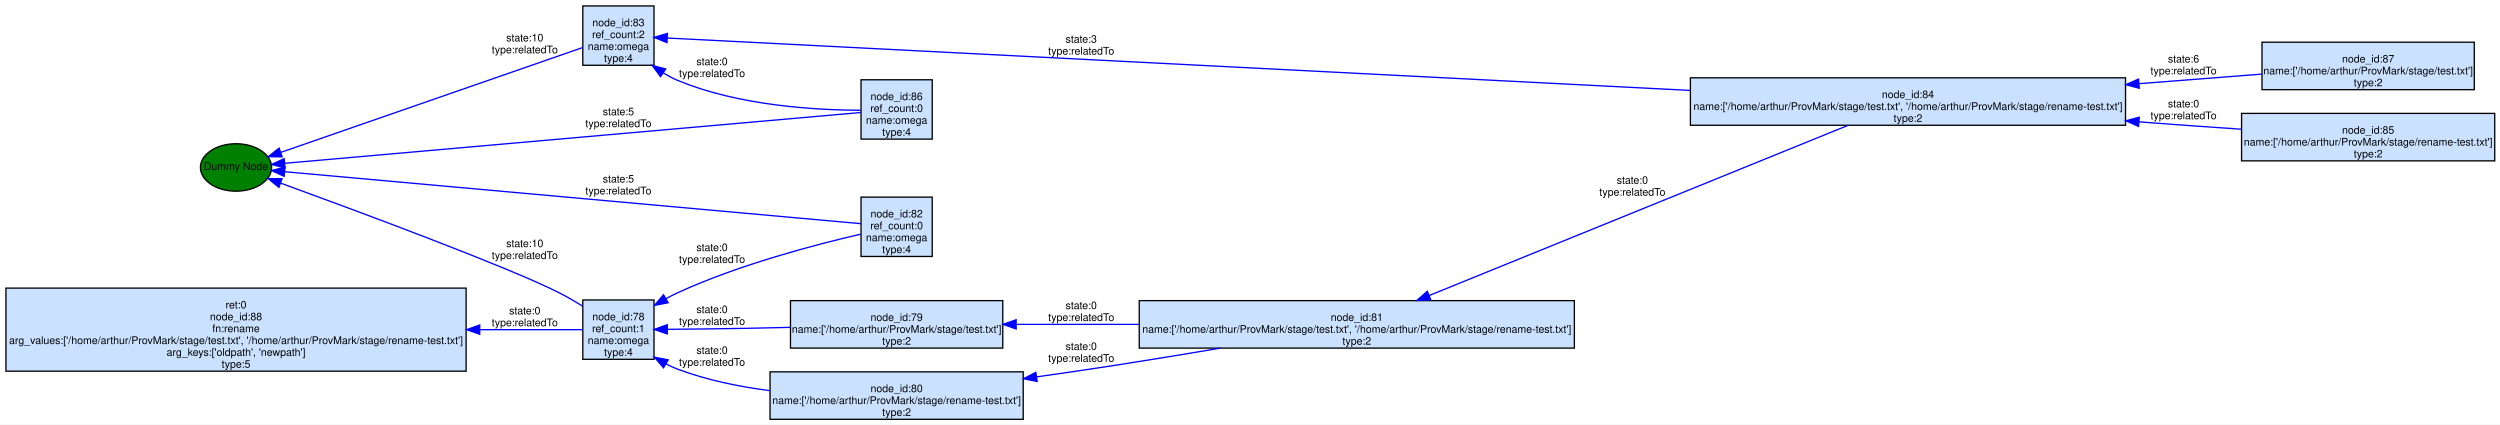
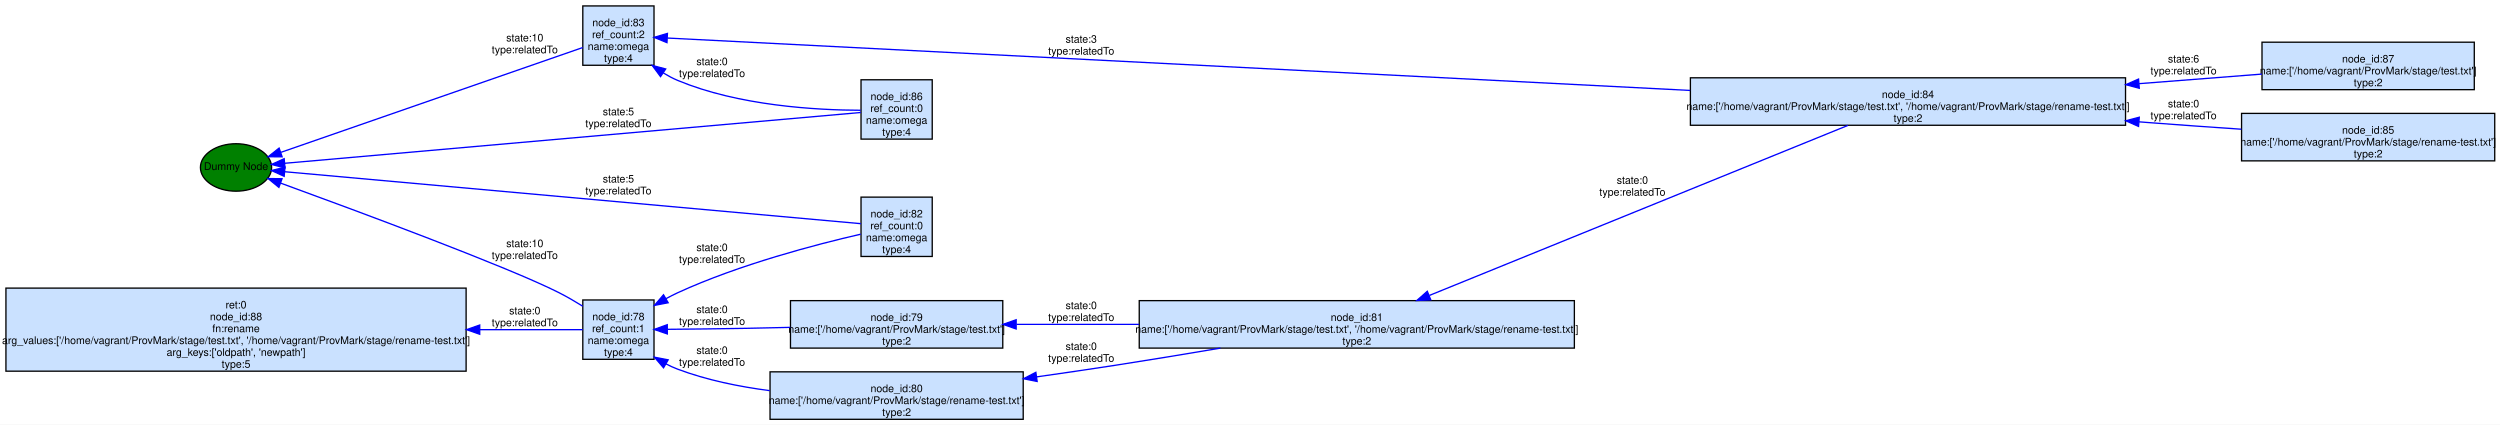
<svg xmlns="http://www.w3.org/2000/svg" width="1896pt" height="322pt" viewBox="0.00 0.00 1896.00 322.00">
  <g id="graph0" class="graph" transform="scale(1 1) rotate(0) translate(4 318)">
    <polygon fill="white" stroke="none" points="-4,4 -4,-318 1892,-318 1892,4 -4,4" />
    <g id="node1" class="node">
      <polygon fill="#cae1ff" stroke="black" points="756.5,-90 595.5,-90 595.5,-54 756.5,-54 756.5,-90" />
      <text text-anchor="middle" x="676" y="-74.6" font-family="Helvetica,sans-Serif" font-size="8.00">node_id:79</text>
-       <text text-anchor="middle" x="676" y="-65.6" font-family="Helvetica,sans-Serif" font-size="8.00">name:['/home/arthur/ProvMark/stage/test.txt']</text>
+       <text text-anchor="middle" x="676" y="-65.6" font-family="Helvetica,sans-Serif" font-size="8.00">name:['/home/vagrant/ProvMark/stage/test.txt']</text>
      <text text-anchor="middle" x="676" y="-56.6" font-family="Helvetica,sans-Serif" font-size="8.00">type:2</text>
    </g>
    <g id="node7" class="node">
      <polygon fill="#cae1ff" stroke="black" points="492,-90.5 438,-90.5 438,-45.5 492,-45.5 492,-90.5" />
      <text text-anchor="middle" x="465" y="-75.1" font-family="Helvetica,sans-Serif" font-size="8.00">node_id:78</text>
      <text text-anchor="middle" x="465" y="-66.1" font-family="Helvetica,sans-Serif" font-size="8.00">ref_count:1</text>
      <text text-anchor="middle" x="465" y="-57.1" font-family="Helvetica,sans-Serif" font-size="8.00">name:omega</text>
      <text text-anchor="middle" x="465" y="-48.1" font-family="Helvetica,sans-Serif" font-size="8.00">type:4</text>
    </g>
    <g id="edge9" class="edge">
      <path fill="none" stroke="blue" d="M595.365,-69.725C584.162,-69.452 572.792,-69.199 562,-69 542.218,-68.634 520.141,-68.393 502.151,-68.239" />
      <polygon fill="blue" stroke="blue" points="502.106,-64.739 492.079,-68.158 502.05,-71.738 502.106,-64.739" />
      <text text-anchor="middle" x="536" y="-80.6" font-family="Helvetica,sans-Serif" font-size="8.00">state:0</text>
      <text text-anchor="middle" x="536" y="-71.6" font-family="Helvetica,sans-Serif" font-size="8.00">type:relatedTo</text>
    </g>
    <g id="node2" class="node">
      <polygon fill="#cae1ff" stroke="black" points="1190,-90 860,-90 860,-54 1190,-54 1190,-90" />
      <text text-anchor="middle" x="1025" y="-74.6" font-family="Helvetica,sans-Serif" font-size="8.00">node_id:81</text>
-       <text text-anchor="middle" x="1025" y="-65.6" font-family="Helvetica,sans-Serif" font-size="8.00">name:['/home/arthur/ProvMark/stage/test.txt', '/home/arthur/ProvMark/stage/rename-test.txt']</text>
+       <text text-anchor="middle" x="1025" y="-65.6" font-family="Helvetica,sans-Serif" font-size="8.00">name:['/home/vagrant/ProvMark/stage/test.txt', '/home/vagrant/ProvMark/stage/rename-test.txt']</text>
      <text text-anchor="middle" x="1025" y="-56.6" font-family="Helvetica,sans-Serif" font-size="8.00">type:2</text>
    </g>
    <g id="edge3" class="edge">
      <path fill="none" stroke="blue" d="M859.899,-72C827.889,-72 795.45,-72 766.959,-72" />
      <polygon fill="blue" stroke="blue" points="766.649,-68.5 756.649,-72 766.649,-75.5 766.649,-68.5" />
      <text text-anchor="middle" x="816" y="-83.6" font-family="Helvetica,sans-Serif" font-size="8.00">state:0</text>
      <text text-anchor="middle" x="816" y="-74.6" font-family="Helvetica,sans-Serif" font-size="8.00">type:relatedTo</text>
    </g>
    <g id="node3" class="node">
      <polygon fill="#cae1ff" stroke="black" points="772,-36 580,-36 580,-0 772,-0 772,-36" />
      <text text-anchor="middle" x="676" y="-20.6" font-family="Helvetica,sans-Serif" font-size="8.00">node_id:80</text>
-       <text text-anchor="middle" x="676" y="-11.6" font-family="Helvetica,sans-Serif" font-size="8.00">name:['/home/arthur/ProvMark/stage/rename-test.txt']</text>
+       <text text-anchor="middle" x="676" y="-11.6" font-family="Helvetica,sans-Serif" font-size="8.00">name:['/home/vagrant/ProvMark/stage/rename-test.txt']</text>
      <text text-anchor="middle" x="676" y="-2.6" font-family="Helvetica,sans-Serif" font-size="8.00">type:2</text>
    </g>
    <g id="edge8" class="edge">
      <path fill="none" stroke="blue" d="M921.577,-53.996C895.639,-49.591 867.815,-44.997 842,-41 822.684,-38.009 802.067,-34.995 782.182,-32.177" />
      <polygon fill="blue" stroke="blue" points="782.567,-28.697 772.176,-30.767 781.59,-35.629 782.567,-28.697" />
      <text text-anchor="middle" x="816" y="-52.6" font-family="Helvetica,sans-Serif" font-size="8.00">state:0</text>
      <text text-anchor="middle" x="816" y="-43.6" font-family="Helvetica,sans-Serif" font-size="8.00">type:relatedTo</text>
    </g>
    <g id="edge10" class="edge">
      <path fill="none" stroke="blue" d="M579.774,-21.732C556.431,-24.755 531.879,-29.777 510,-38 506.971,-39.139 503.948,-40.526 500.985,-42.074" />
      <polygon fill="blue" stroke="blue" points="499.218,-39.053 492.336,-47.108 502.739,-45.103 499.218,-39.053" />
      <text text-anchor="middle" x="536" y="-49.6" font-family="Helvetica,sans-Serif" font-size="8.00">state:0</text>
      <text text-anchor="middle" x="536" y="-40.6" font-family="Helvetica,sans-Serif" font-size="8.00">type:relatedTo</text>
    </g>
    <g id="node4" class="node">
      <polygon fill="#cae1ff" stroke="black" points="703,-168.5 649,-168.5 649,-123.5 703,-123.5 703,-168.5" />
      <text text-anchor="middle" x="676" y="-153.1" font-family="Helvetica,sans-Serif" font-size="8.00">node_id:82</text>
      <text text-anchor="middle" x="676" y="-144.1" font-family="Helvetica,sans-Serif" font-size="8.00">ref_count:0</text>
      <text text-anchor="middle" x="676" y="-135.1" font-family="Helvetica,sans-Serif" font-size="8.00">name:omega</text>
      <text text-anchor="middle" x="676" y="-126.1" font-family="Helvetica,sans-Serif" font-size="8.00">type:4</text>
    </g>
    <g id="edge1" class="edge">
      <path fill="none" stroke="blue" d="M648.765,-140.389C615.527,-132.758 556.922,-117.547 510,-96 507.038,-94.64 504.039,-93.108 501.071,-91.481" />
      <polygon fill="blue" stroke="blue" points="502.736,-88.4 492.335,-86.385 499.209,-94.447 502.736,-88.4" />
      <text text-anchor="middle" x="536" y="-127.6" font-family="Helvetica,sans-Serif" font-size="8.00">state:0</text>
      <text text-anchor="middle" x="536" y="-118.6" font-family="Helvetica,sans-Serif" font-size="8.00">type:relatedTo</text>
    </g>
    <g id="node10" class="node">
      <ellipse fill="green" stroke="black" cx="175" cy="-191" rx="27" ry="18" />
      <text text-anchor="middle" x="175" y="-189.1" font-family="Helvetica,sans-Serif" font-size="8.00">Dummy Node</text>
    </g>
    <g id="edge15" class="edge">
      <path fill="none" stroke="blue" d="M648.874,-148.356C565.761,-155.851 307.339,-179.156 211.896,-187.763" />
      <polygon fill="blue" stroke="blue" points="211.512,-184.283 201.867,-188.667 212.141,-191.255 211.512,-184.283" />
      <text text-anchor="middle" x="465" y="-179.6" font-family="Helvetica,sans-Serif" font-size="8.00">state:5</text>
      <text text-anchor="middle" x="465" y="-170.6" font-family="Helvetica,sans-Serif" font-size="8.00">type:relatedTo</text>
    </g>
    <g id="node5" class="node">
      <polygon fill="#cae1ff" stroke="black" points="492,-313.5 438,-313.5 438,-268.5 492,-268.5 492,-313.5" />
      <text text-anchor="middle" x="465" y="-298.1" font-family="Helvetica,sans-Serif" font-size="8.00">node_id:83</text>
      <text text-anchor="middle" x="465" y="-289.1" font-family="Helvetica,sans-Serif" font-size="8.00">ref_count:2</text>
      <text text-anchor="middle" x="465" y="-280.1" font-family="Helvetica,sans-Serif" font-size="8.00">name:omega</text>
      <text text-anchor="middle" x="465" y="-271.1" font-family="Helvetica,sans-Serif" font-size="8.00">type:4</text>
    </g>
    <g id="edge14" class="edge">
      <path fill="none" stroke="blue" d="M437.934,-281.949C385.424,-263.717 267,-222.597 209.113,-202.498" />
      <polygon fill="blue" stroke="blue" points="209.963,-199.088 199.368,-199.114 207.667,-205.7 209.963,-199.088" />
      <text text-anchor="middle" x="394" y="-286.6" font-family="Helvetica,sans-Serif" font-size="8.00">state:10</text>
      <text text-anchor="middle" x="394" y="-277.6" font-family="Helvetica,sans-Serif" font-size="8.00">type:relatedTo</text>
    </g>
    <g id="node6" class="node">
      <polygon fill="#cae1ff" stroke="black" points="1872.5,-286 1711.5,-286 1711.5,-250 1872.5,-250 1872.5,-286" />
      <text text-anchor="middle" x="1792" y="-270.6" font-family="Helvetica,sans-Serif" font-size="8.00">node_id:87</text>
-       <text text-anchor="middle" x="1792" y="-261.6" font-family="Helvetica,sans-Serif" font-size="8.00">name:['/home/arthur/ProvMark/stage/test.txt']</text>
+       <text text-anchor="middle" x="1792" y="-261.6" font-family="Helvetica,sans-Serif" font-size="8.00">name:['/home/vagrant/ProvMark/stage/test.txt']</text>
      <text text-anchor="middle" x="1792" y="-252.6" font-family="Helvetica,sans-Serif" font-size="8.00">type:2</text>
    </g>
    <g id="node12" class="node">
      <polygon fill="#cae1ff" stroke="black" points="1608,-259 1278,-259 1278,-223 1608,-223 1608,-259" />
      <text text-anchor="middle" x="1443" y="-243.6" font-family="Helvetica,sans-Serif" font-size="8.00">node_id:84</text>
-       <text text-anchor="middle" x="1443" y="-234.6" font-family="Helvetica,sans-Serif" font-size="8.00">name:['/home/arthur/ProvMark/stage/test.txt', '/home/arthur/ProvMark/stage/rename-test.txt']</text>
+       <text text-anchor="middle" x="1443" y="-234.6" font-family="Helvetica,sans-Serif" font-size="8.00">name:['/home/vagrant/ProvMark/stage/test.txt', '/home/vagrant/ProvMark/stage/rename-test.txt']</text>
      <text text-anchor="middle" x="1443" y="-225.6" font-family="Helvetica,sans-Serif" font-size="8.00">type:2</text>
    </g>
    <g id="edge5" class="edge">
      <path fill="none" stroke="blue" d="M1711.39,-261.806C1683.47,-259.633 1650.9,-257.099 1618.29,-254.562" />
      <polygon fill="blue" stroke="blue" points="1618.42,-251.061 1608.18,-253.774 1617.87,-258.04 1618.42,-251.061" />
      <text text-anchor="middle" x="1652" y="-270.6" font-family="Helvetica,sans-Serif" font-size="8.00">state:6</text>
      <text text-anchor="middle" x="1652" y="-261.6" font-family="Helvetica,sans-Serif" font-size="8.00">type:relatedTo</text>
    </g>
    <g id="node9" class="node">
      <polygon fill="#cae1ff" stroke="black" points="349.5,-99.5 0.5,-99.5 0.5,-36.5 349.5,-36.5 349.5,-99.5" />
      <text text-anchor="middle" x="175" y="-84.1" font-family="Helvetica,sans-Serif" font-size="8.00">ret:0</text>
      <text text-anchor="middle" x="175" y="-75.1" font-family="Helvetica,sans-Serif" font-size="8.00">node_id:88</text>
      <text text-anchor="middle" x="175" y="-66.1" font-family="Helvetica,sans-Serif" font-size="8.00">fn:rename</text>
-       <text text-anchor="middle" x="175" y="-57.1" font-family="Helvetica,sans-Serif" font-size="8.00">arg_values:['/home/arthur/ProvMark/stage/test.txt', '/home/arthur/ProvMark/stage/rename-test.txt']</text>
+       <text text-anchor="middle" x="175" y="-57.1" font-family="Helvetica,sans-Serif" font-size="8.00">arg_values:['/home/vagrant/ProvMark/stage/test.txt', '/home/vagrant/ProvMark/stage/rename-test.txt']</text>
      <text text-anchor="middle" x="175" y="-48.1" font-family="Helvetica,sans-Serif" font-size="8.00">arg_keys:['oldpath', 'newpath']</text>
      <text text-anchor="middle" x="175" y="-39.1" font-family="Helvetica,sans-Serif" font-size="8.00">type:5</text>
    </g>
    <g id="edge7" class="edge">
      <path fill="none" stroke="blue" d="M437.934,-68C418.693,-68 390.601,-68 359.881,-68" />
      <polygon fill="blue" stroke="blue" points="359.823,-64.5 349.823,-68 359.823,-71.5 359.823,-64.5" />
      <text text-anchor="middle" x="394" y="-79.6" font-family="Helvetica,sans-Serif" font-size="8.00">state:0</text>
      <text text-anchor="middle" x="394" y="-70.6" font-family="Helvetica,sans-Serif" font-size="8.00">type:relatedTo</text>
    </g>
    <g id="edge6" class="edge">
      <path fill="none" stroke="blue" d="M437.967,-85.742C432.175,-89.354 425.977,-92.972 420,-96 381.556,-115.48 266.2,-158.221 208.958,-179.078" />
      <polygon fill="blue" stroke="blue" points="207.507,-175.882 199.305,-182.589 209.899,-182.46 207.507,-175.882" />
      <text text-anchor="middle" x="394" y="-130.6" font-family="Helvetica,sans-Serif" font-size="8.00">state:10</text>
      <text text-anchor="middle" x="394" y="-121.6" font-family="Helvetica,sans-Serif" font-size="8.00">type:relatedTo</text>
    </g>
    <g id="node8" class="node">
      <polygon fill="#cae1ff" stroke="black" points="1888,-232 1696,-232 1696,-196 1888,-196 1888,-232" />
      <text text-anchor="middle" x="1792" y="-216.6" font-family="Helvetica,sans-Serif" font-size="8.00">node_id:85</text>
-       <text text-anchor="middle" x="1792" y="-207.6" font-family="Helvetica,sans-Serif" font-size="8.00">name:['/home/arthur/ProvMark/stage/rename-test.txt']</text>
+       <text text-anchor="middle" x="1792" y="-207.6" font-family="Helvetica,sans-Serif" font-size="8.00">name:['/home/vagrant/ProvMark/stage/rename-test.txt']</text>
      <text text-anchor="middle" x="1792" y="-198.6" font-family="Helvetica,sans-Serif" font-size="8.00">type:2</text>
    </g>
    <g id="edge12" class="edge">
      <path fill="none" stroke="blue" d="M1695.87,-219.998C1672.98,-221.536 1648.61,-223.252 1626,-225 1623.44,-225.198 1620.86,-225.399 1618.26,-225.603" />
      <polygon fill="blue" stroke="blue" points="1617.87,-222.124 1608.18,-226.406 1618.43,-229.102 1617.87,-222.124" />
      <text text-anchor="middle" x="1652" y="-236.6" font-family="Helvetica,sans-Serif" font-size="8.00">state:0</text>
      <text text-anchor="middle" x="1652" y="-227.6" font-family="Helvetica,sans-Serif" font-size="8.00">type:relatedTo</text>
    </g>
    <g id="node11" class="node">
      <polygon fill="#cae1ff" stroke="black" points="703,-257.5 649,-257.5 649,-212.5 703,-212.5 703,-257.5" />
      <text text-anchor="middle" x="676" y="-242.1" font-family="Helvetica,sans-Serif" font-size="8.00">node_id:86</text>
      <text text-anchor="middle" x="676" y="-233.1" font-family="Helvetica,sans-Serif" font-size="8.00">ref_count:0</text>
      <text text-anchor="middle" x="676" y="-224.1" font-family="Helvetica,sans-Serif" font-size="8.00">name:omega</text>
      <text text-anchor="middle" x="676" y="-215.1" font-family="Helvetica,sans-Serif" font-size="8.00">type:4</text>
    </g>
    <g id="edge4" class="edge">
      <path fill="none" stroke="blue" d="M648.764,-234.368C615.272,-234.471 556.142,-237.751 510,-257 506.297,-258.545 502.637,-260.484 499.102,-262.649" />
      <polygon fill="blue" stroke="blue" points="496.936,-259.889 490.626,-268.4 500.866,-265.682 496.936,-259.889" />
      <text text-anchor="middle" x="536" y="-268.6" font-family="Helvetica,sans-Serif" font-size="8.00">state:0</text>
      <text text-anchor="middle" x="536" y="-259.6" font-family="Helvetica,sans-Serif" font-size="8.00">type:relatedTo</text>
    </g>
    <g id="edge11" class="edge">
      <path fill="none" stroke="blue" d="M648.874,-232.696C565.761,-225.368 307.339,-202.581 211.896,-194.165" />
      <polygon fill="blue" stroke="blue" points="212.136,-190.673 201.867,-193.281 211.521,-197.646 212.136,-190.673" />
      <text text-anchor="middle" x="465" y="-230.6" font-family="Helvetica,sans-Serif" font-size="8.00">state:5</text>
      <text text-anchor="middle" x="465" y="-221.6" font-family="Helvetica,sans-Serif" font-size="8.00">type:relatedTo</text>
    </g>
    <g id="edge2" class="edge">
      <path fill="none" stroke="blue" d="M1397.48,-222.914C1320.56,-191.666 1163.07,-127.685 1080.02,-93.945" />
      <polygon fill="blue" stroke="blue" points="1081.1,-90.605 1070.51,-90.084 1078.46,-97.09 1081.1,-90.605" />
      <text text-anchor="middle" x="1234" y="-178.6" font-family="Helvetica,sans-Serif" font-size="8.00">state:0</text>
      <text text-anchor="middle" x="1234" y="-169.6" font-family="Helvetica,sans-Serif" font-size="8.00">type:relatedTo</text>
    </g>
    <g id="edge13" class="edge">
      <path fill="none" stroke="blue" d="M1277.81,-249.411C1043.24,-261.428 626.722,-282.766 502.157,-289.148" />
      <polygon fill="blue" stroke="blue" points="501.829,-285.66 492.021,-289.667 502.187,-292.651 501.829,-285.66" />
      <text text-anchor="middle" x="816" y="-285.6" font-family="Helvetica,sans-Serif" font-size="8.00">state:3</text>
      <text text-anchor="middle" x="816" y="-276.6" font-family="Helvetica,sans-Serif" font-size="8.00">type:relatedTo</text>
    </g>
  </g>
</svg>
